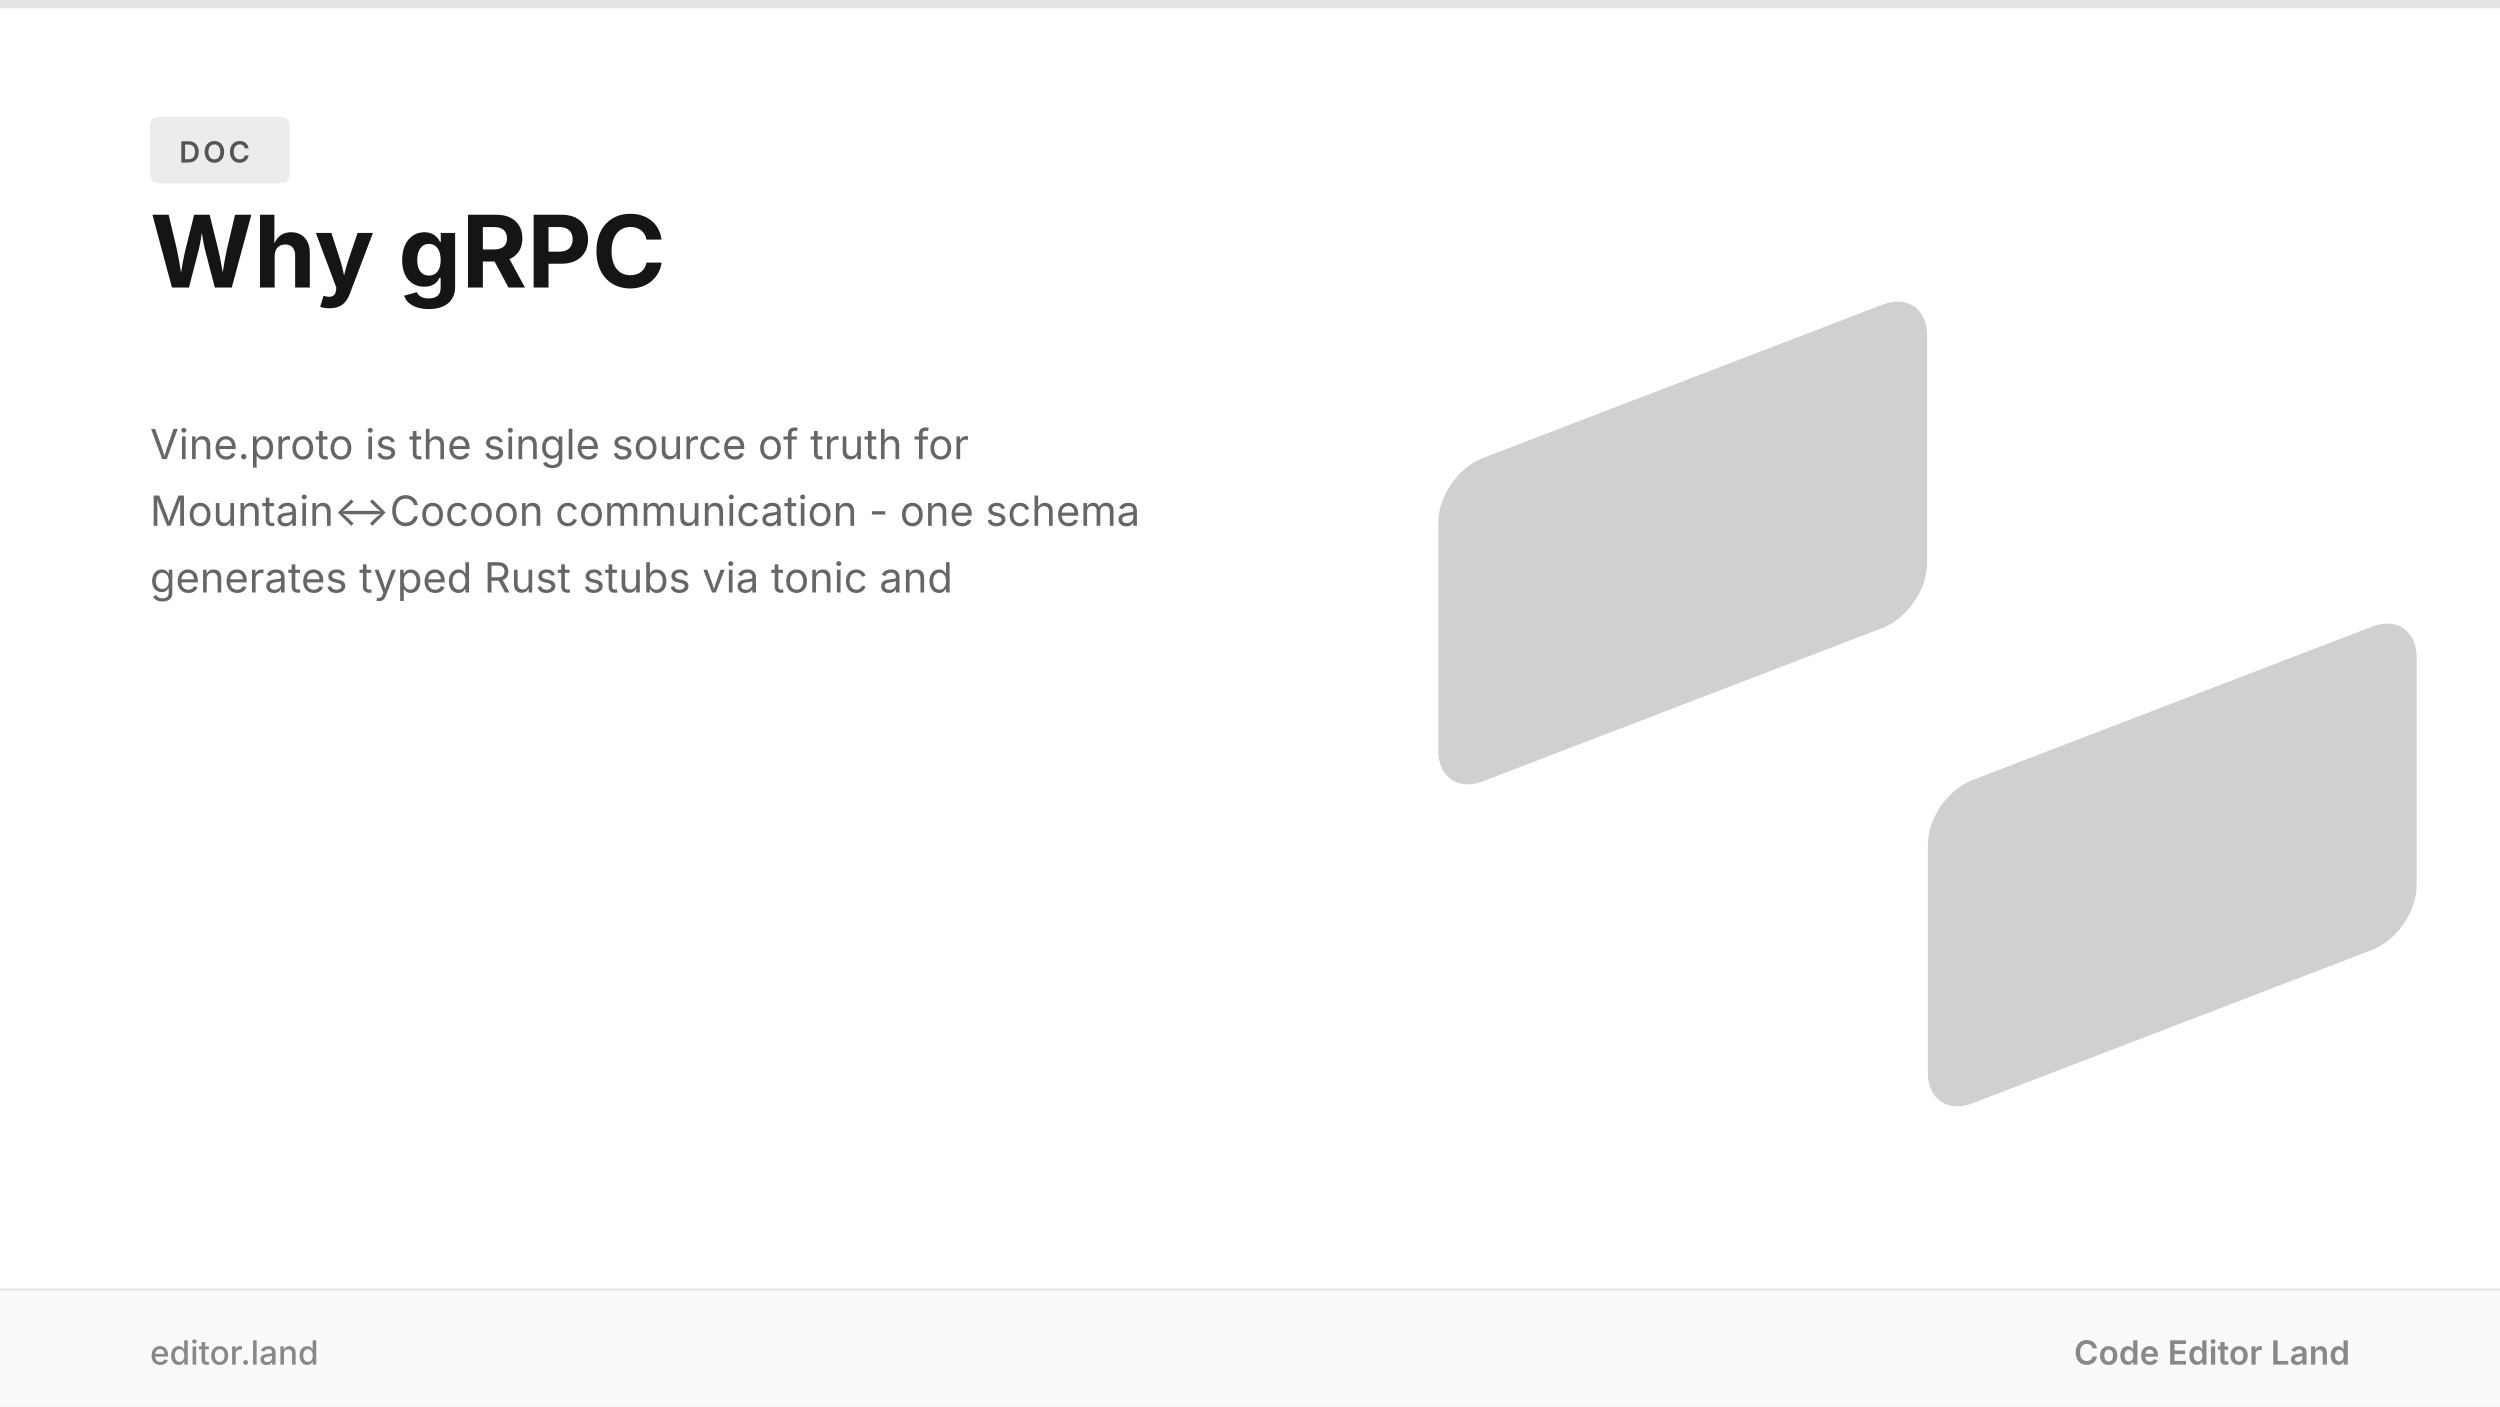
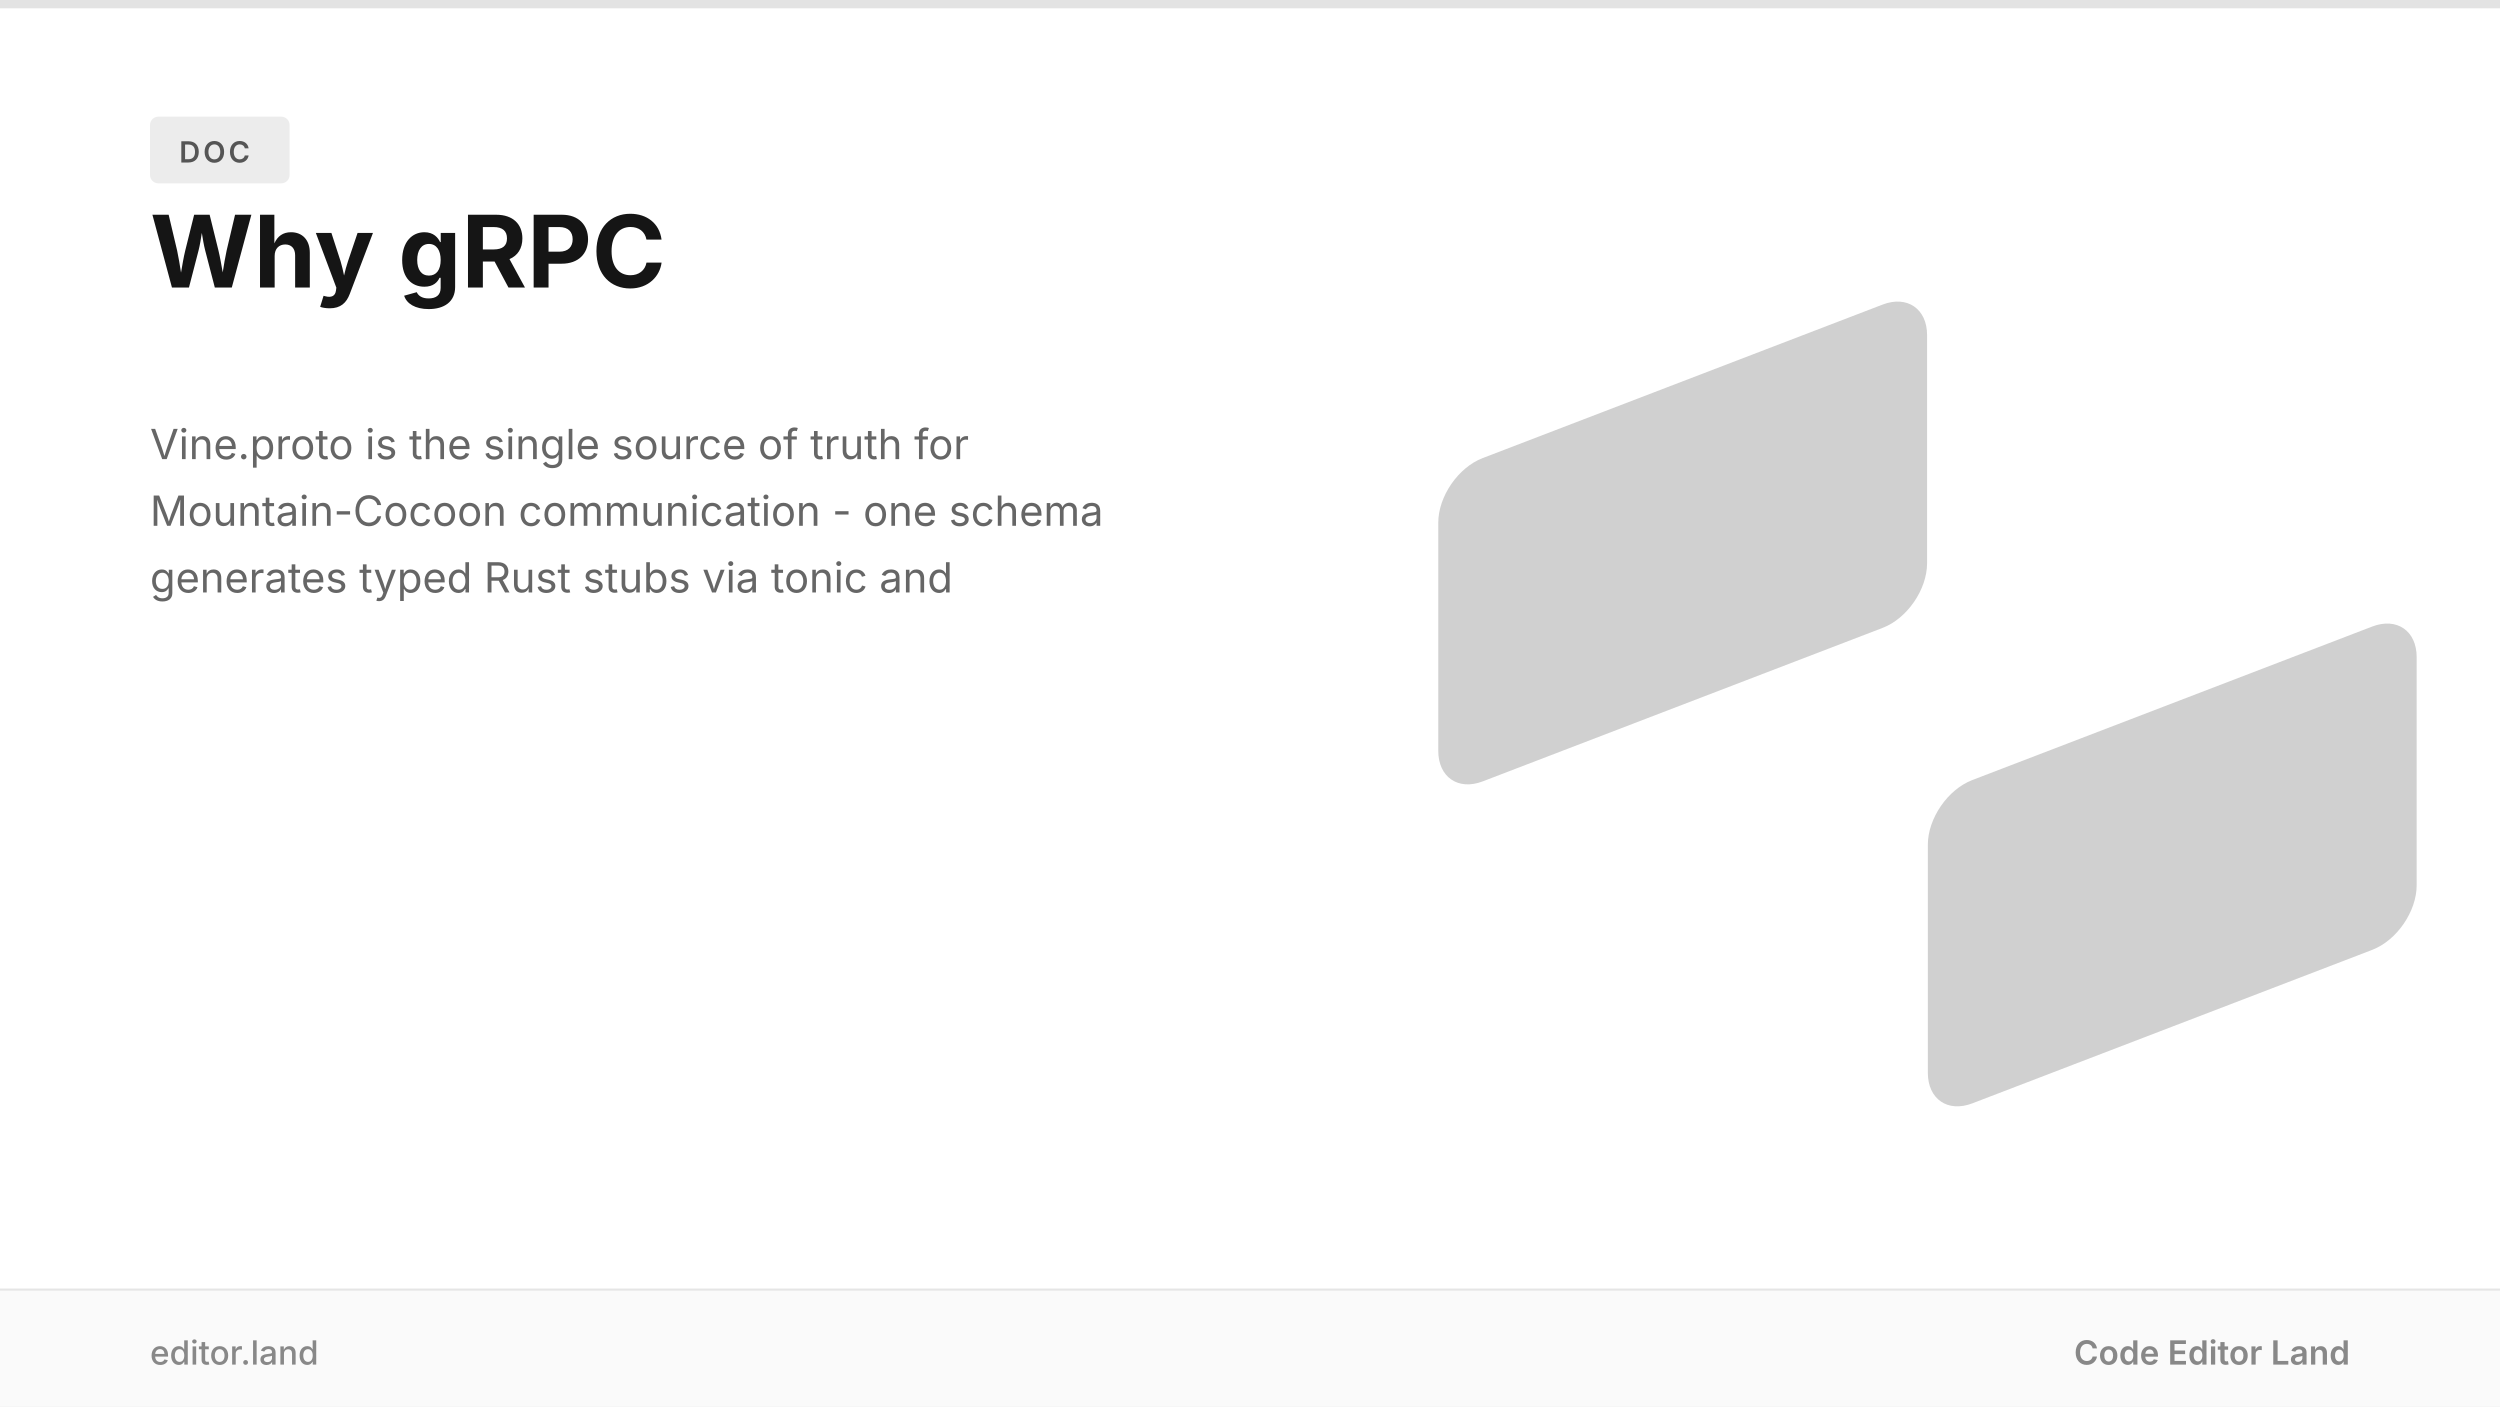
<svg xmlns="http://www.w3.org/2000/svg" width="1200" height="675" viewBox="0 0 1200 675">
  <path fill="#fff" d="M0 0h1200v675H0z" />
  <path fill="#151515" fill-opacity=".12" d="M0 0h1200v4H0z" />
  <rect width="1005.28" height="620.771" fill="#151515" fill-opacity=".2" rx="91.389" transform="matrix(-.2334 .08959 0 .25 925 138)" />
  <rect width="1005.28" height="620.771" fill="#151515" fill-opacity=".2" rx="91.389" transform="matrix(-.2334 .08959 0 .25 1160 292.55)" />
  <rect width="67" height="32" x="72" y="56" fill="#151515" fill-opacity=".08" rx="4" />
  <text x="86" y="78" fill="#555" font-family="system-ui, -apple-system, 'Segoe UI', sans-serif" font-size="14" font-weight="600" letter-spacing=".1em">DOC</text>
  <text x="72" y="138" fill="#151515" font-family="system-ui, -apple-system, 'Segoe UI', sans-serif" font-size="48" font-weight="700">Why gRPC</text>
  <text x="72" y="220.4" fill="#666" font-family="system-ui, -apple-system, 'Segoe UI', sans-serif" font-size="20" font-weight="400">Vine.proto is the single source of truth for</text>
-   <text x="72" y="252.4" fill="#666" font-family="system-ui, -apple-system, 'Segoe UI', sans-serif" font-size="20" font-weight="400">Mountain↔Cocoon communication - one schema</text>
+   <text x="72" y="252.4" fill="#666" font-family="system-ui, -apple-system, 'Segoe UI', sans-serif" font-size="20" font-weight="400">Mountain-Cocoon communication - one schema</text>
  <text x="72" y="284.4" fill="#666" font-family="system-ui, -apple-system, 'Segoe UI', sans-serif" font-size="20" font-weight="400">generates typed Rust stubs via tonic and</text>
  <path fill="#fafafa" d="M0 619h1200v56H0z" />
  <path stroke="#e5e5e5" d="M0 619h1200" />
  <text x="72" y="655" fill="#888" font-family="system-ui, -apple-system, 'Segoe UI', sans-serif" font-size="16" font-weight="500">editor.land</text>
  <text x="1128" y="655" fill="#888" font-family="system-ui, -apple-system, 'Segoe UI', sans-serif" font-size="16" font-weight="600" text-anchor="end">Code Editor Land</text>
</svg>
